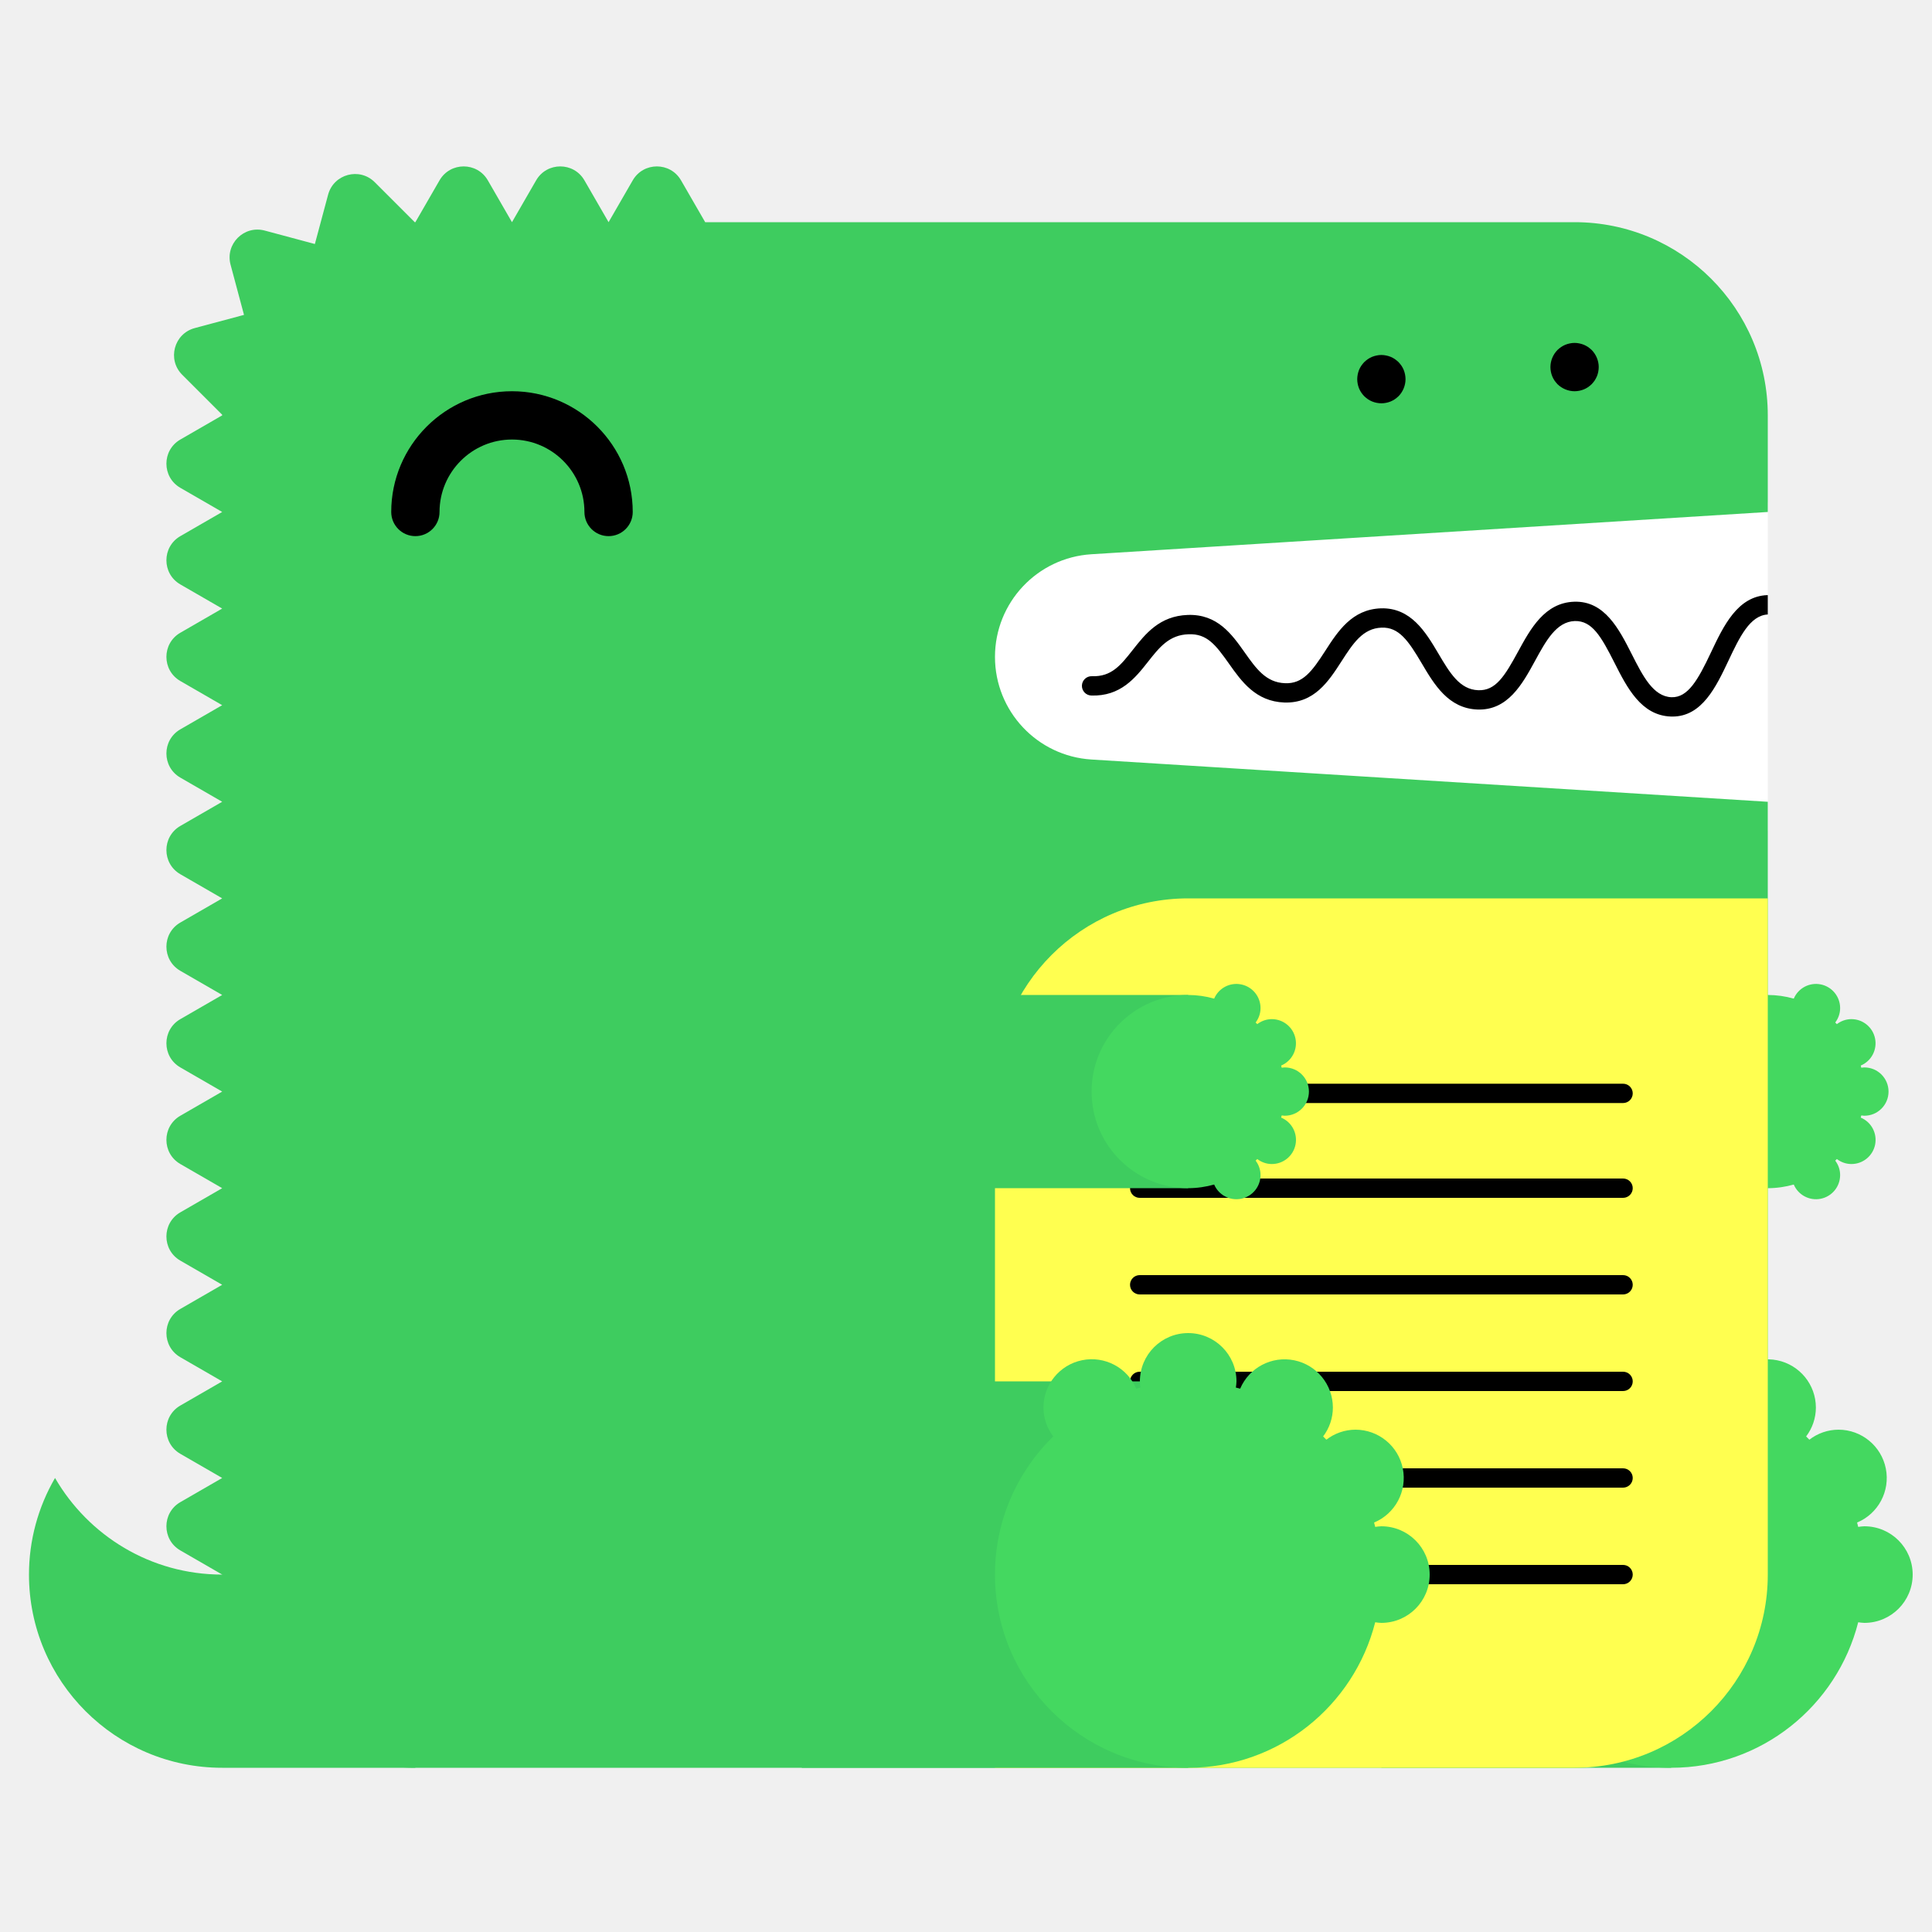
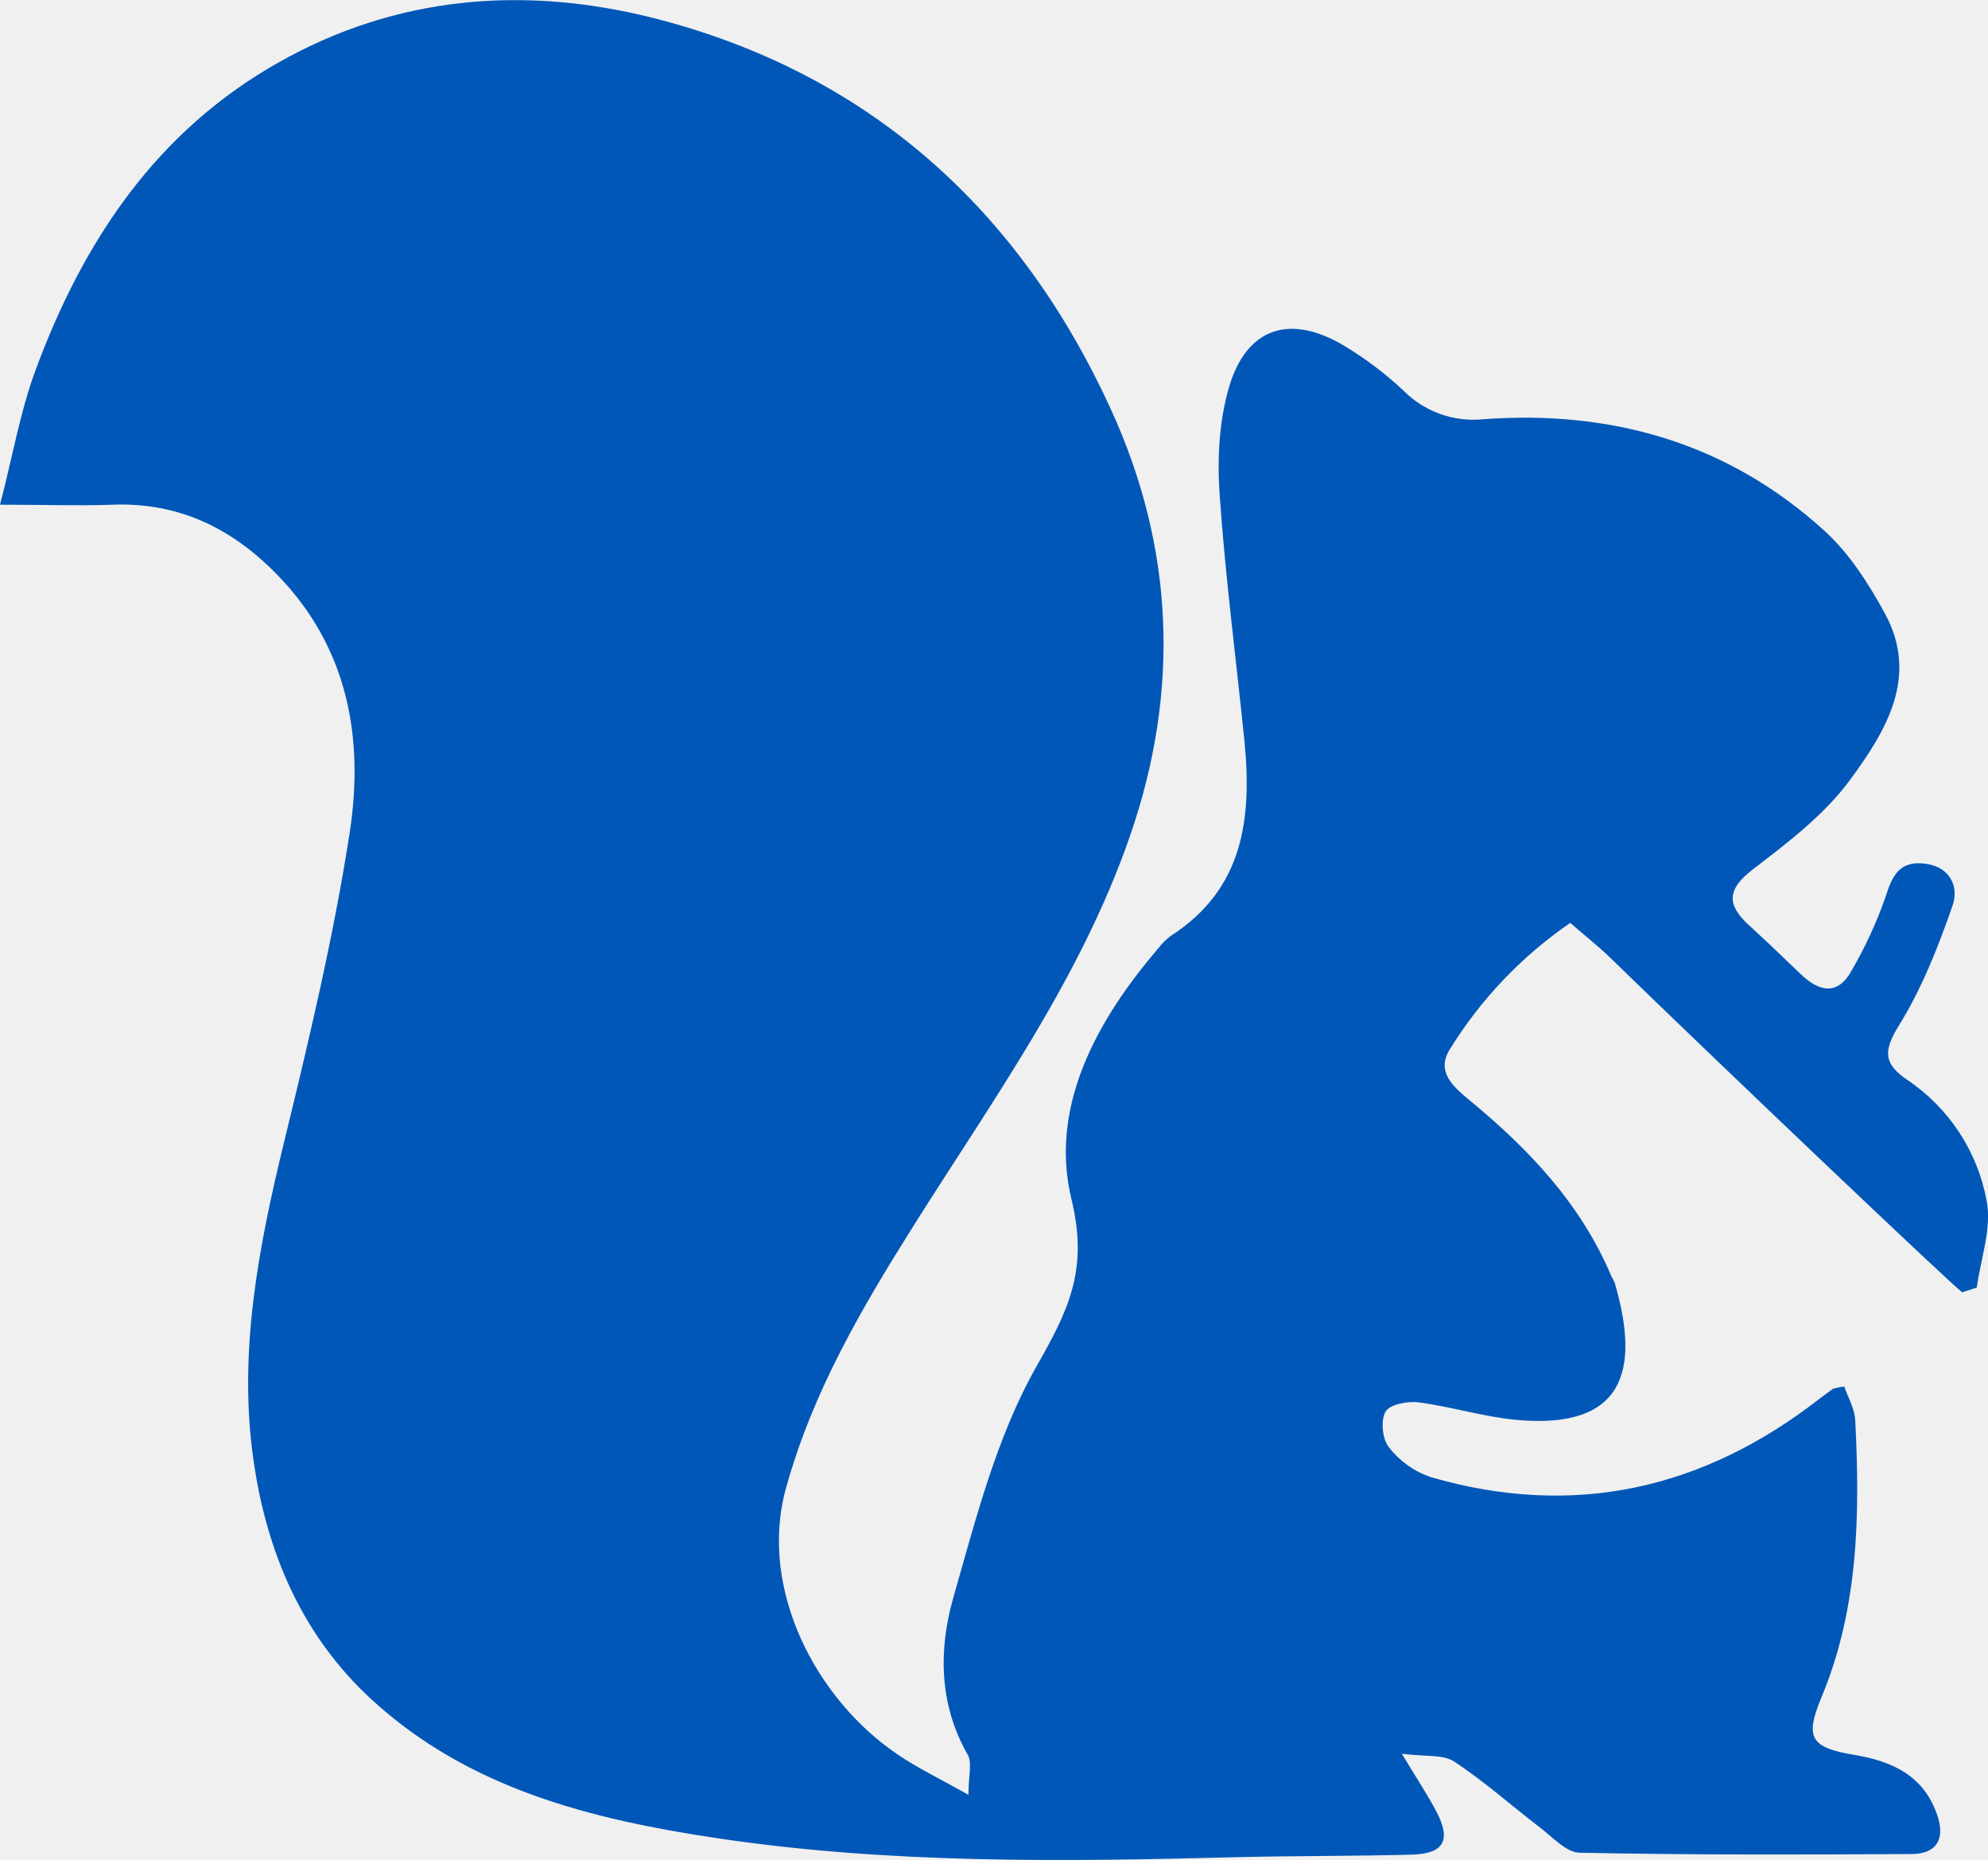
- <svg xmlns="http://www.w3.org/2000/svg" width="200" height="200" viewBox="0 0 200 200">
-   <g fill="none" fill-rule="evenodd">
-     <path fill="#FFF" d="M99 52h84v34H99z" />
-     <path d="M23 163c-7.398 0-13.843-4.027-17.303-10A19.886 19.886 0 0 0 3 163c0 11.046 8.954 20 20 20h20v-20H23z" fill="#3ECC5F" />
-     <path d="M112.98 57.376L183 53V43c0-11.046-8.954-20-20-20H73l-2.5-4.33c-1.112-1.925-3.889-1.925-5 0L63 23l-2.5-4.33c-1.111-1.925-3.889-1.925-5 0L53 23l-2.5-4.33c-1.111-1.925-3.889-1.925-5 0L43 23c-.022 0-.042.003-.065.003l-4.142-4.141c-1.57-1.571-4.252-.853-4.828 1.294l-1.369 5.104-5.192-1.392c-2.148-.575-4.111 1.389-3.535 3.536l1.39 5.193-5.102 1.367c-2.148.576-2.867 3.259-1.296 4.83l4.142 4.142c0 .021-.003.042-.003.064l-4.33 2.5c-1.925 1.111-1.925 3.889 0 5L23 53l-4.33 2.5c-1.925 1.111-1.925 3.889 0 5L23 63l-4.33 2.5c-1.925 1.111-1.925 3.889 0 5L23 73l-4.33 2.5c-1.925 1.111-1.925 3.889 0 5L23 83l-4.33 2.5c-1.925 1.111-1.925 3.889 0 5L23 93l-4.33 2.5c-1.925 1.111-1.925 3.889 0 5L23 103l-4.33 2.5c-1.925 1.111-1.925 3.889 0 5L23 113l-4.33 2.5c-1.925 1.111-1.925 3.889 0 5L23 123l-4.33 2.5c-1.925 1.111-1.925 3.889 0 5L23 133l-4.33 2.5c-1.925 1.111-1.925 3.889 0 5L23 143l-4.33 2.5c-1.925 1.111-1.925 3.889 0 5L23 153l-4.33 2.5c-1.925 1.111-1.925 3.889 0 5L23 163c0 11.046 8.954 20 20 20h120c11.046 0 20-8.954 20-20V83l-70.02-4.376A10.645 10.645 0 0 1 103 68c0-5.621 4.37-10.273 9.98-10.624" fill="#3ECC5F" />
-     <path fill="#3ECC5F" d="M143 183h30v-40h-30z" />
-     <path d="M193 158c-.219 0-.428.037-.639.064-.038-.15-.074-.301-.116-.451A5 5 0 0 0 190.32 148a4.96 4.96 0 0 0-3.016 1.036 26.531 26.531 0 0 0-.335-.336 4.955 4.955 0 0 0 1.011-2.987 5 5 0 0 0-9.599-1.959c-.148-.042-.297-.077-.445-.115.027-.211.064-.42.064-.639a5 5 0 0 0-5-5 5 5 0 0 0-5 5c0 .219.037.428.064.639-.148.038-.297.073-.445.115a4.998 4.998 0 0 0-9.599 1.959c0 1.125.384 2.151 1.011 2.987-3.717 3.632-6.031 8.693-6.031 14.3 0 11.046 8.954 20 20 20 9.339 0 17.16-6.41 19.361-15.064.211.027.42.064.639.064a5 5 0 0 0 5-5 5 5 0 0 0-5-5" fill="#44D860" />
-     <path fill="#3ECC5F" d="M153 123h30v-20h-30z" />
-     <path d="M193 115.5a2.5 2.5 0 1 0 0-5c-.109 0-.214.019-.319.032-.02-.075-.037-.15-.058-.225a2.501 2.501 0 0 0-.963-4.807c-.569 0-1.088.197-1.508.518a6.653 6.653 0 0 0-.168-.168c.314-.417.506-.931.506-1.494a2.5 2.5 0 0 0-4.8-.979A9.987 9.987 0 0 0 183 103c-5.522 0-10 4.478-10 10s4.478 10 10 10c.934 0 1.833-.138 2.69-.377a2.5 2.5 0 0 0 4.8-.979c0-.563-.192-1.077-.506-1.494.057-.055.113-.111.168-.168.42.321.939.518 1.508.518a2.5 2.5 0 0 0 .963-4.807c.021-.074.038-.15.058-.225.105.013.21.032.319.032" fill="#44D860" />
-     <path d="M63 55.5a2.5 2.5 0 0 1-2.5-2.5c0-4.136-3.364-7.5-7.5-7.5s-7.5 3.364-7.5 7.5a2.5 2.5 0 1 1-5 0c0-6.893 5.607-12.5 12.5-12.5S65.5 46.107 65.5 53a2.5 2.5 0 0 1-2.5 2.5" fill="#000" />
-     <path d="M103 183h60c11.046 0 20-8.954 20-20V93h-60c-11.046 0-20 8.954-20 20v70z" fill="#FFFF50" />
-     <path d="M168.02 124h-50.04a1 1 0 1 1 0-2h50.04a1 1 0 1 1 0 2m0 20h-50.04a1 1 0 1 1 0-2h50.04a1 1 0 1 1 0 2m0 20h-50.04a1 1 0 1 1 0-2h50.04a1 1 0 1 1 0 2m0-49.814h-50.04a1 1 0 1 1 0-2h50.04a1 1 0 1 1 0 2m0 19.814h-50.04a1 1 0 1 1 0-2h50.04a1 1 0 1 1 0 2m0 20h-50.04a1 1 0 1 1 0-2h50.04a1 1 0 1 1 0 2M183 61.611c-.012 0-.022-.006-.034-.005-3.09.105-4.552 3.196-5.842 5.923-1.346 2.85-2.387 4.703-4.093 4.647-1.889-.068-2.969-2.202-4.113-4.46-1.314-2.594-2.814-5.536-5.963-5.426-3.046.104-4.513 2.794-5.807 5.167-1.377 2.528-2.314 4.065-4.121 3.994-1.927-.07-2.951-1.805-4.136-3.813-1.321-2.236-2.848-4.75-5.936-4.664-2.994.103-4.465 2.385-5.763 4.4-1.373 2.13-2.335 3.428-4.165 3.351-1.973-.07-2.992-1.51-4.171-3.177-1.324-1.873-2.816-3.993-5.895-3.89-2.928.1-4.399 1.97-5.696 3.618-1.232 1.564-2.194 2.802-4.229 2.724a1 1 0 0 0-.072 2c3.017.101 4.545-1.8 5.872-3.487 1.177-1.496 2.193-2.787 4.193-2.855 1.926-.082 2.829 1.115 4.195 3.045 1.297 1.834 2.769 3.914 5.731 4.021 3.103.104 4.596-2.215 5.918-4.267 1.182-1.834 2.202-3.417 4.15-3.484 1.793-.067 2.769 1.35 4.145 3.681 1.297 2.197 2.766 4.686 5.787 4.796 3.125.108 4.634-2.62 5.949-5.035 1.139-2.088 2.214-4.06 4.119-4.126 1.793-.042 2.728 1.595 4.111 4.33 1.292 2.553 2.757 5.445 5.825 5.556l.169.003c3.064 0 4.518-3.075 5.805-5.794 1.139-2.41 2.217-4.68 4.067-4.773v-2z" fill="#000" />
-     <path fill="#3ECC5F" d="M83 183h40v-40H83z" />
-     <path d="M143 158c-.219 0-.428.037-.639.064-.038-.15-.074-.301-.116-.451A5 5 0 0 0 140.32 148a4.96 4.96 0 0 0-3.016 1.036 26.531 26.531 0 0 0-.335-.336 4.955 4.955 0 0 0 1.011-2.987 5 5 0 0 0-9.599-1.959c-.148-.042-.297-.077-.445-.115.027-.211.064-.42.064-.639a5 5 0 0 0-5-5 5 5 0 0 0-5 5c0 .219.037.428.064.639-.148.038-.297.073-.445.115a4.998 4.998 0 0 0-9.599 1.959c0 1.125.384 2.151 1.011 2.987-3.717 3.632-6.031 8.693-6.031 14.3 0 11.046 8.954 20 20 20 9.339 0 17.16-6.41 19.361-15.064.211.027.42.064.639.064a5 5 0 0 0 5-5 5 5 0 0 0-5-5" fill="#44D860" />
-     <path fill="#3ECC5F" d="M83 123h40v-20H83z" />
-     <path d="M133 115.5a2.5 2.5 0 1 0 0-5c-.109 0-.214.019-.319.032-.02-.075-.037-.15-.058-.225a2.501 2.501 0 0 0-.963-4.807c-.569 0-1.088.197-1.508.518a6.653 6.653 0 0 0-.168-.168c.314-.417.506-.931.506-1.494a2.5 2.5 0 0 0-4.8-.979A9.987 9.987 0 0 0 123 103c-5.522 0-10 4.478-10 10s4.478 10 10 10c.934 0 1.833-.138 2.69-.377a2.5 2.5 0 0 0 4.8-.979c0-.563-.192-1.077-.506-1.494.057-.055.113-.111.168-.168.42.321.939.518 1.508.518a2.5 2.5 0 0 0 .963-4.807c.021-.074.038-.15.058-.225.105.013.21.032.319.032" fill="#44D860" />
-     <path d="M143 41.75c-.16 0-.33-.02-.49-.05a2.52 2.52 0 0 1-.47-.14c-.15-.06-.29-.14-.431-.23-.13-.09-.259-.2-.38-.31-.109-.12-.219-.24-.309-.38s-.17-.28-.231-.43a2.619 2.619 0 0 1-.189-.96c0-.16.02-.33.05-.49.03-.16.08-.31.139-.47.061-.15.141-.29.231-.43.09-.13.2-.26.309-.38.121-.11.25-.22.38-.31.141-.09.281-.17.431-.23.149-.06.31-.11.47-.14.32-.07.65-.07.98 0 .159.03.32.08.47.14.149.06.29.14.43.23.13.09.259.2.38.31.11.12.22.25.31.38.09.14.17.28.23.43.06.16.11.31.14.47.029.16.05.33.05.49 0 .66-.271 1.31-.73 1.77-.121.11-.25.22-.38.31-.14.09-.281.17-.43.23a2.565 2.565 0 0 1-.96.19m20-1.25c-.66 0-1.3-.27-1.771-.73a3.802 3.802 0 0 1-.309-.38c-.09-.14-.17-.28-.231-.43a2.619 2.619 0 0 1-.189-.96c0-.66.27-1.3.729-1.77.121-.11.25-.22.38-.31.141-.09.281-.17.431-.23.149-.06.31-.11.47-.14.32-.07.66-.07.98 0 .159.03.32.08.47.14.149.06.29.14.43.23.13.09.259.2.38.31.459.47.73 1.11.73 1.77 0 .16-.021.33-.05.49-.03.16-.08.32-.14.47-.07.15-.14.29-.23.43-.09.13-.2.26-.31.38-.121.11-.25.22-.38.31-.14.09-.281.17-.43.23a2.565 2.565 0 0 1-.96.19" fill="#000" />
-   </g>
+ <svg xmlns="http://www.w3.org/2000/svg" id="Ebene_1" data-name="Ebene 1" viewBox="0 0 416.28 389.47">
+   <defs>
+     <style>.cls-1{fill:#0057b8;}</style>
+   </defs>
+   <path class="cls-1" d="M293.54,367.22c3.29,5.46,5.43,8.68,7.22,12.08,3.17,6,1.63,8.87-5.13,9.05-12.33.33-24.67.23-37,.54-36.28.94-72.58,1.4-108.58-4-26.25-3.94-51.83-10.3-72.22-29-14.65-13.46-22-30.95-24.73-50-3.27-22.52,1-44.61,6.34-66.56,5.25-21.51,10.4-43.13,13.79-65,3-19.58-.27-38.45-14.86-53.65-9.49-9.89-20.76-15.54-34.8-15-7.06.26-14.13,0-23.56,0,2.67-10.34,4.23-19.46,7.37-28,9.94-27,25.25-50.17,51.07-64.67C83.14-.93,109.82-3,136.62,3.72c45.17,11.42,76.86,40.11,96,82,13.22,28.85,14.55,58.84,4,89.32-10.39,30-28.79,55.32-45.4,81.75-10.86,17.27-21.06,34.66-26.64,54.83-5.8,20.92,6.16,44.35,23.82,56.05,4,2.66,8.38,4.77,14.39,8.15,0-4.07.8-6.7-.13-8.34-6.08-10.63-6.15-22.12-3-33.08,4.71-16.48,9.06-33.65,17.41-48.34,6.67-11.73,10.88-20.17,7.29-34.95-4.67-19.26,5.18-37.38,18.2-52.56a13.16,13.16,0,0,1,2.62-2.6c15.34-9.85,17-24.82,15.38-41-1.75-17.17-4-34.31-5.18-51.52-.51-7.44-.09-15.39,2-22.46,3.74-12.49,12.84-15.32,24.19-8.51a73.57,73.57,0,0,1,12.31,9.33,20.6,20.6,0,0,0,16.66,6c27-2,51.39,5,71.61,23.46,5.14,4.7,9.15,11,12.53,17.18,7.25,13.28.16,24.7-7.19,34.75-5.38,7.36-13.08,13.22-20.43,18.85-5.52,4.22-5.5,7.46-.77,11.76,3.65,3.32,7.18,6.75,10.74,10.16,3.93,3.76,7.82,4.62,10.77-.86a88.81,88.81,0,0,0,7-15.22c1.44-4.59,3-7.77,8.47-7,5.26.74,6.9,5,5.61,8.69-3,8.66-6.44,17.39-11.23,25.13-3.29,5.31-3.31,8,1.71,11.42A39,39,0,0,1,416,251.44c1.12,5.7-1.25,12.08-2.06,18.16l-3.06,1c-2.53-1.85-51.65-48.59-73.72-70.07-2.45-2.38-5.16-4.51-8.36-7.28a88.68,88.68,0,0,0-25.23,26.49c-2.85,4.63.61,7.7,4,10.52,12.49,10.27,23.46,21.8,29.86,37a12.46,12.46,0,0,1,.67,1.31c5.42,18.4,2,30.88-20.71,28.73-6.84-.65-13.52-2.77-20.35-3.65-2.3-.3-6.05.43-6.92,1.95-1.06,1.85-.66,5.76.72,7.47a18.78,18.78,0,0,0,8.66,6.2c29.89,8.7,57,2.66,81.39-16.3,1-.74,1.95-1.46,2.94-2.17a16,16,0,0,1,2.35-.48c.75,2.21,2.18,4.61,2.3,7.07,1,19.78.73,39.38-7.13,58.16-3.52,8.43-2.06,10.4,6.88,11.9,8,1.34,14.63,4.32,17.45,12.71,1.67,5-.21,8-5.28,8.06-23.19.14-46.39.2-69.57-.27-2.83,0-5.7-3.26-8.35-5.27-6-4.58-11.67-9.68-18-13.83C302.22,367.33,298.52,367.87,293.54,367.22Z" />
</svg>
